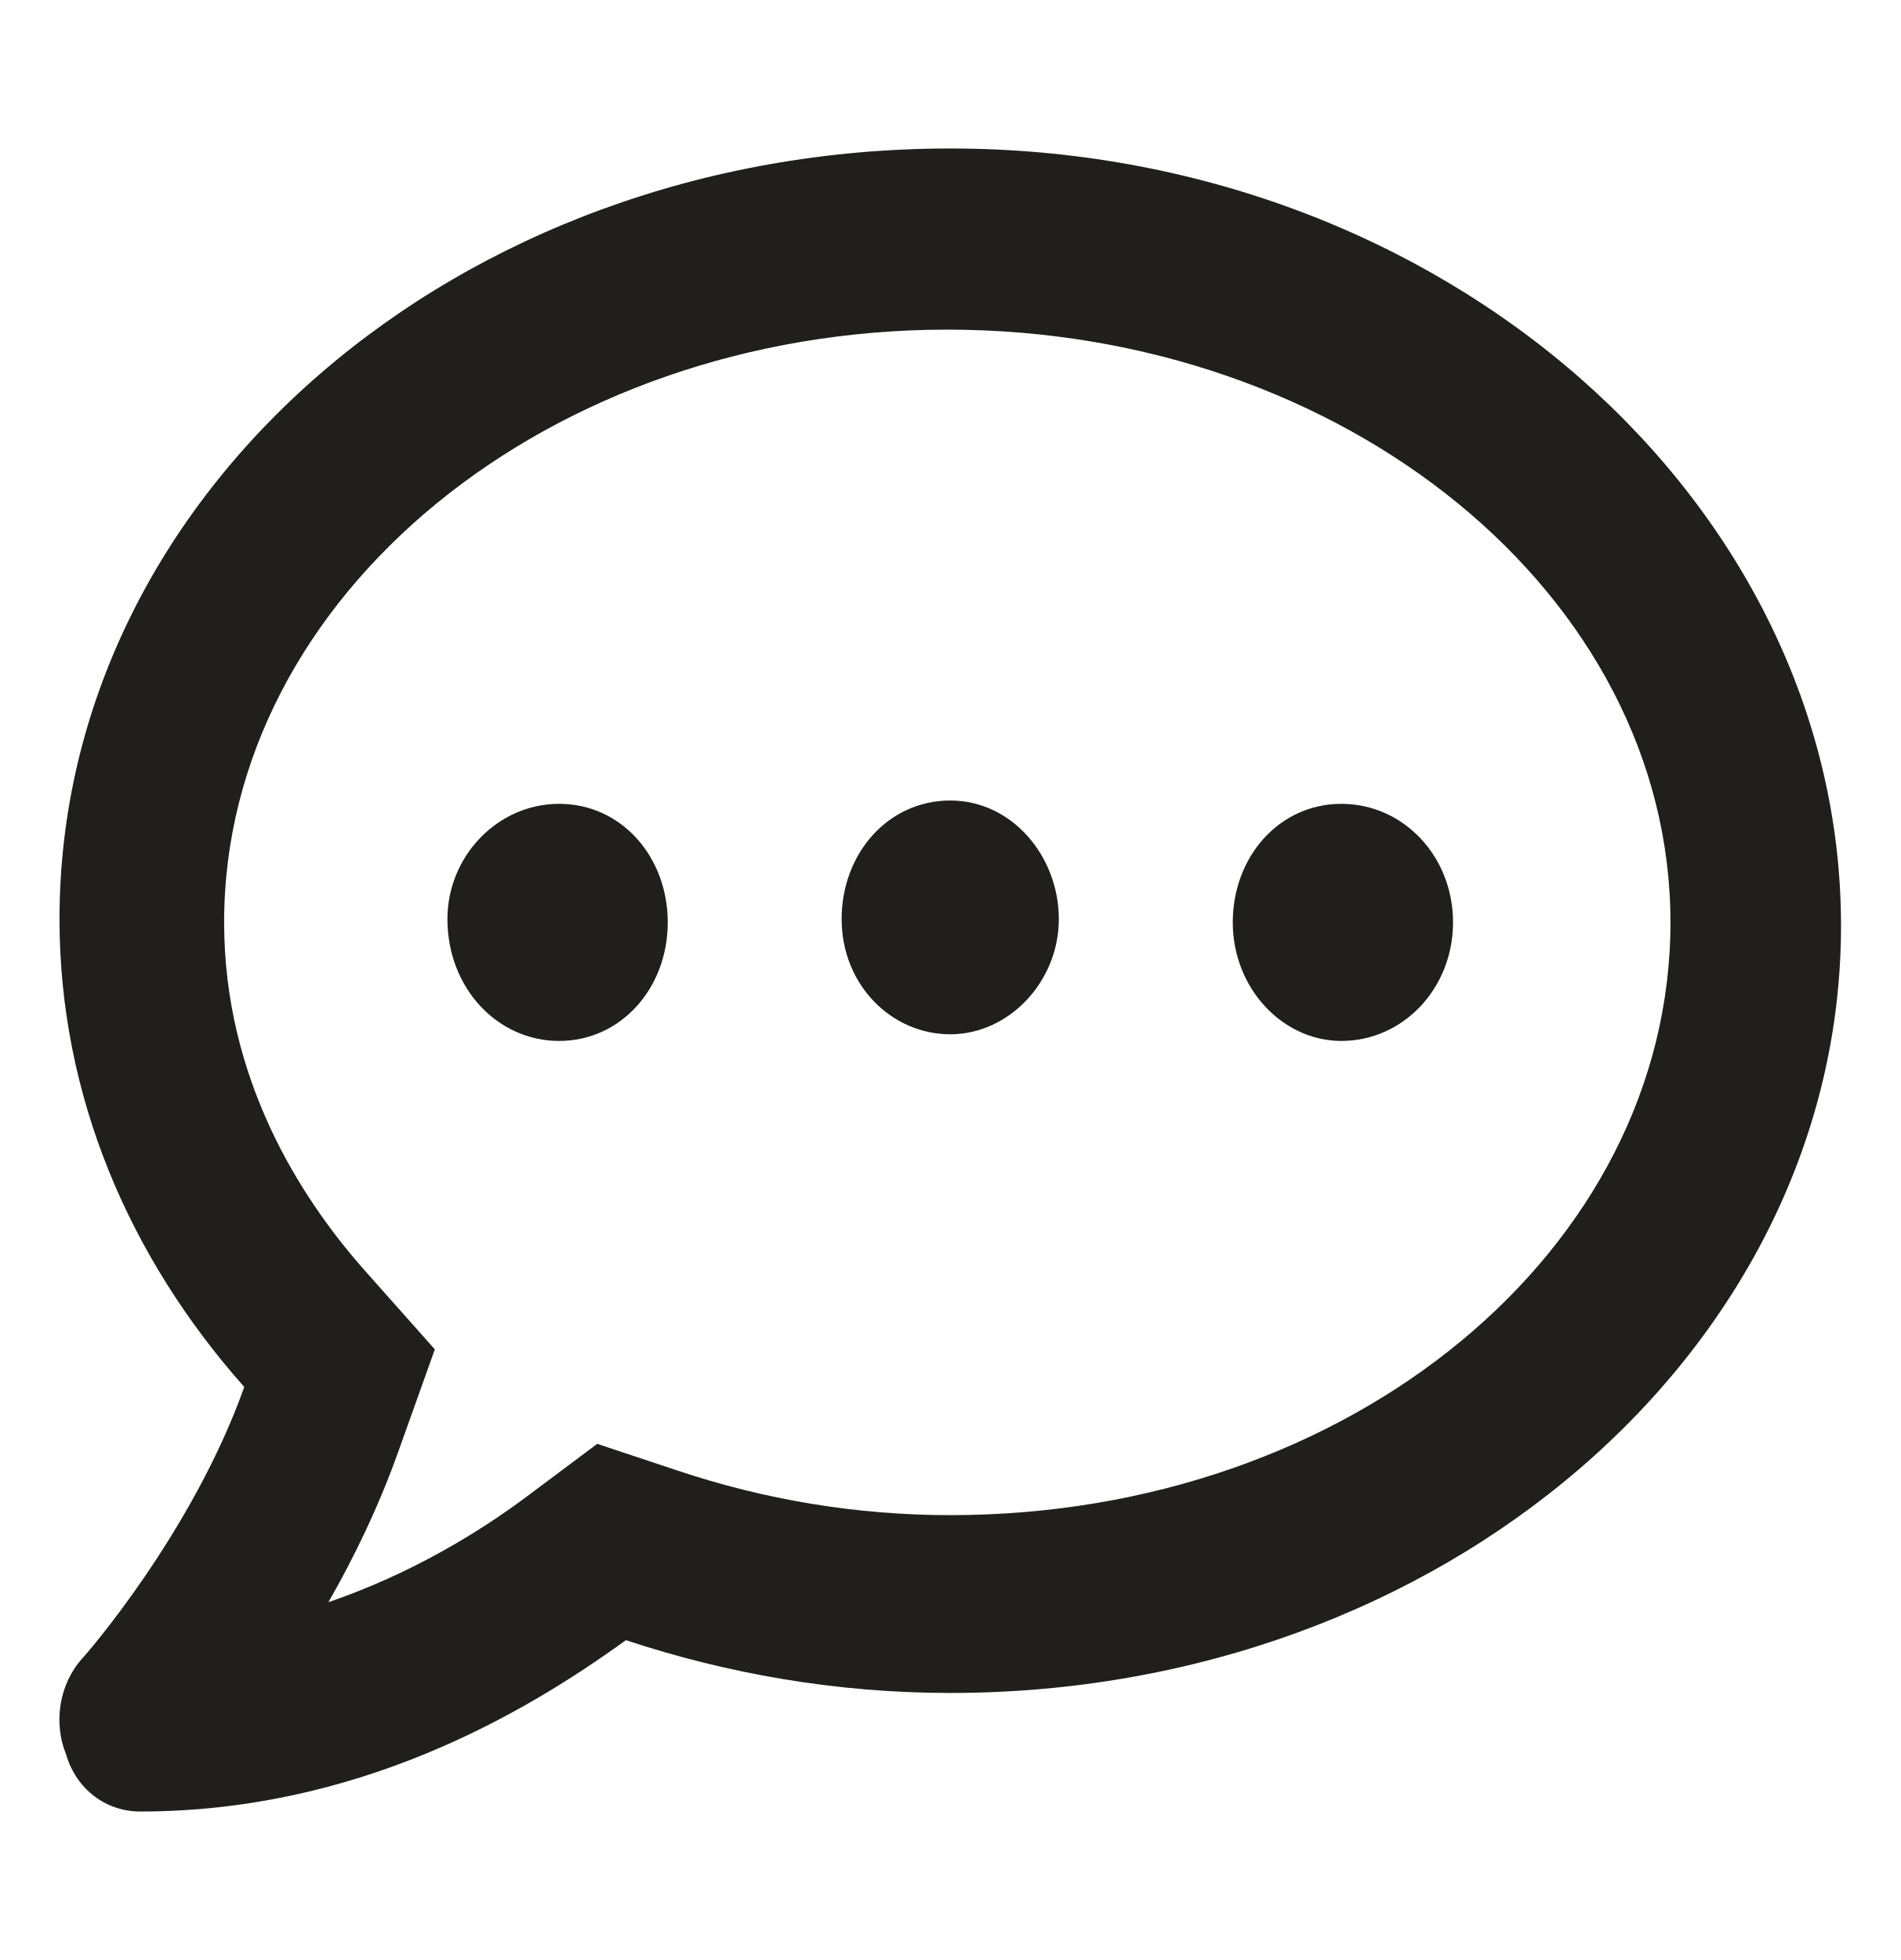
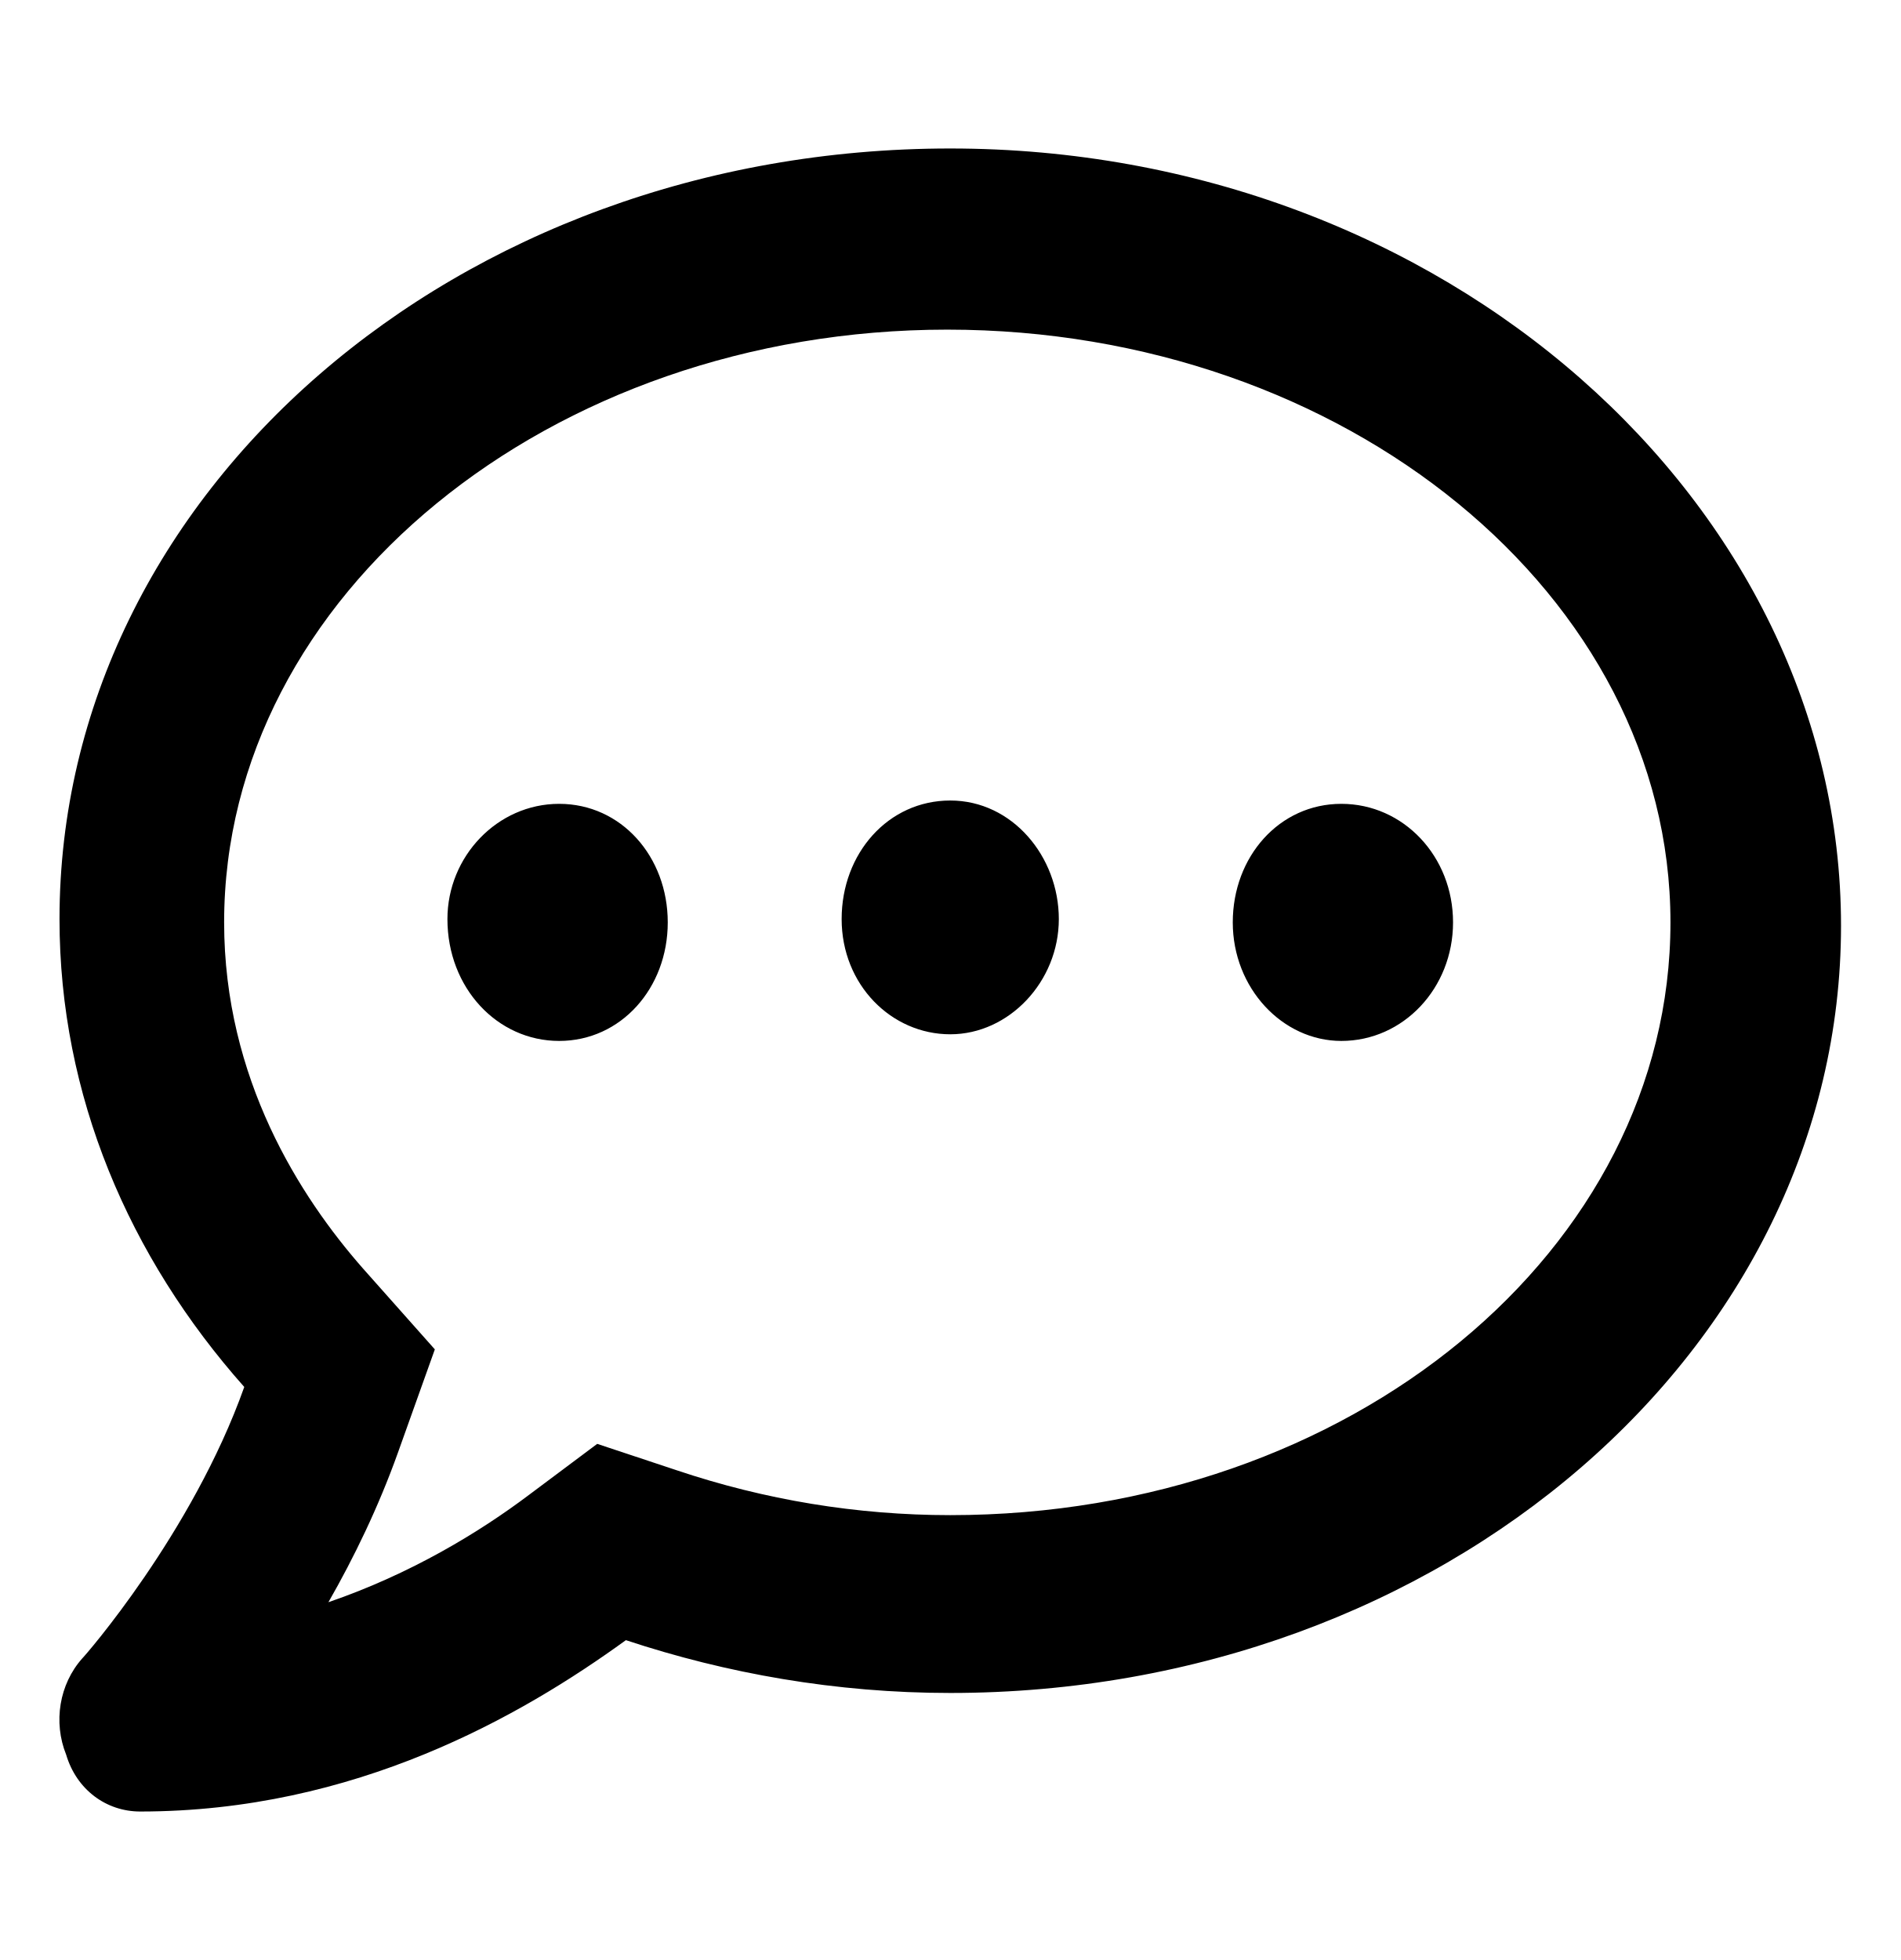
- <svg xmlns="http://www.w3.org/2000/svg" width="32" height="33" viewBox="0 0 32 33" fill="none">
-   <path d="M9.415 13.534C8.375 13.534 7.534 14.42 7.534 15.474C7.534 16.634 8.375 17.526 9.415 17.526C10.456 17.526 11.244 16.637 11.244 15.53C11.244 14.423 10.462 13.534 9.415 13.534ZM16.001 13.478C14.957 13.478 14.172 14.367 14.172 15.474C14.172 16.581 15.01 17.414 16.001 17.414C16.991 17.414 17.829 16.525 17.829 15.474C17.829 14.423 17.047 13.478 16.001 13.478ZM22.586 13.534C21.542 13.534 20.758 14.423 20.758 15.53C20.758 16.637 21.595 17.526 22.586 17.526C23.63 17.526 24.467 16.637 24.467 15.53C24.468 14.42 23.633 13.534 22.586 13.534ZM16.001 2.5C7.687 2.5 1.002 8.308 1.002 15.474C1.002 18.444 2.172 21.166 4.113 23.352C3.238 25.816 1.415 27.898 1.386 27.921C0.997 28.357 0.894 28.997 1.114 29.543C1.291 30.138 1.794 30.5 2.36 30.5C5.975 30.5 8.775 28.894 10.539 27.615C12.236 28.177 14.076 28.504 16.001 28.504C24.315 28.504 31 22.695 31 15.586C31 8.477 24.315 2.5 16.001 2.5ZM16.001 25.51C14.428 25.51 12.877 25.253 11.393 24.754L10.056 24.31L8.91 25.167C8.072 25.798 6.918 26.5 5.53 26.976C5.963 26.22 6.374 25.37 6.698 24.465L7.322 22.719L6.11 21.355C5.053 20.152 3.774 18.162 3.774 15.53C3.774 10.025 9.257 5.55 15.951 5.55C22.646 5.55 28.128 10.025 28.128 15.53C28.128 21.035 22.751 25.51 16.001 25.51Z" fill="#201F1E" />
+ <svg width="32" height="33" viewBox="0 0 32 33" fill="currentColor">
+   <path d="M9.415 13.534C8.375 13.534 7.534 14.42 7.534 15.474C7.534 16.634 8.375 17.526 9.415 17.526C10.456 17.526 11.244 16.637 11.244 15.53C11.244 14.423 10.462 13.534 9.415 13.534ZM16.001 13.478C14.957 13.478 14.172 14.367 14.172 15.474C14.172 16.581 15.01 17.414 16.001 17.414C16.991 17.414 17.829 16.525 17.829 15.474C17.829 14.423 17.047 13.478 16.001 13.478ZM22.586 13.534C21.542 13.534 20.758 14.423 20.758 15.53C20.758 16.637 21.595 17.526 22.586 17.526C23.63 17.526 24.467 16.637 24.467 15.53C24.468 14.42 23.633 13.534 22.586 13.534ZM16.001 2.5C7.687 2.5 1.002 8.308 1.002 15.474C1.002 18.444 2.172 21.166 4.113 23.352C3.238 25.816 1.415 27.898 1.386 27.921C0.997 28.357 0.894 28.997 1.114 29.543C1.291 30.138 1.794 30.5 2.36 30.5C5.975 30.5 8.775 28.894 10.539 27.615C12.236 28.177 14.076 28.504 16.001 28.504C24.315 28.504 31 22.695 31 15.586C31 8.477 24.315 2.5 16.001 2.5ZM16.001 25.51C14.428 25.51 12.877 25.253 11.393 24.754L10.056 24.31L8.91 25.167C8.072 25.798 6.918 26.5 5.53 26.976C5.963 26.22 6.374 25.37 6.698 24.465L7.322 22.719L6.11 21.355C5.053 20.152 3.774 18.162 3.774 15.53C3.774 10.025 9.257 5.55 15.951 5.55C22.646 5.55 28.128 10.025 28.128 15.53C28.128 21.035 22.751 25.51 16.001 25.51Z" />
</svg>
